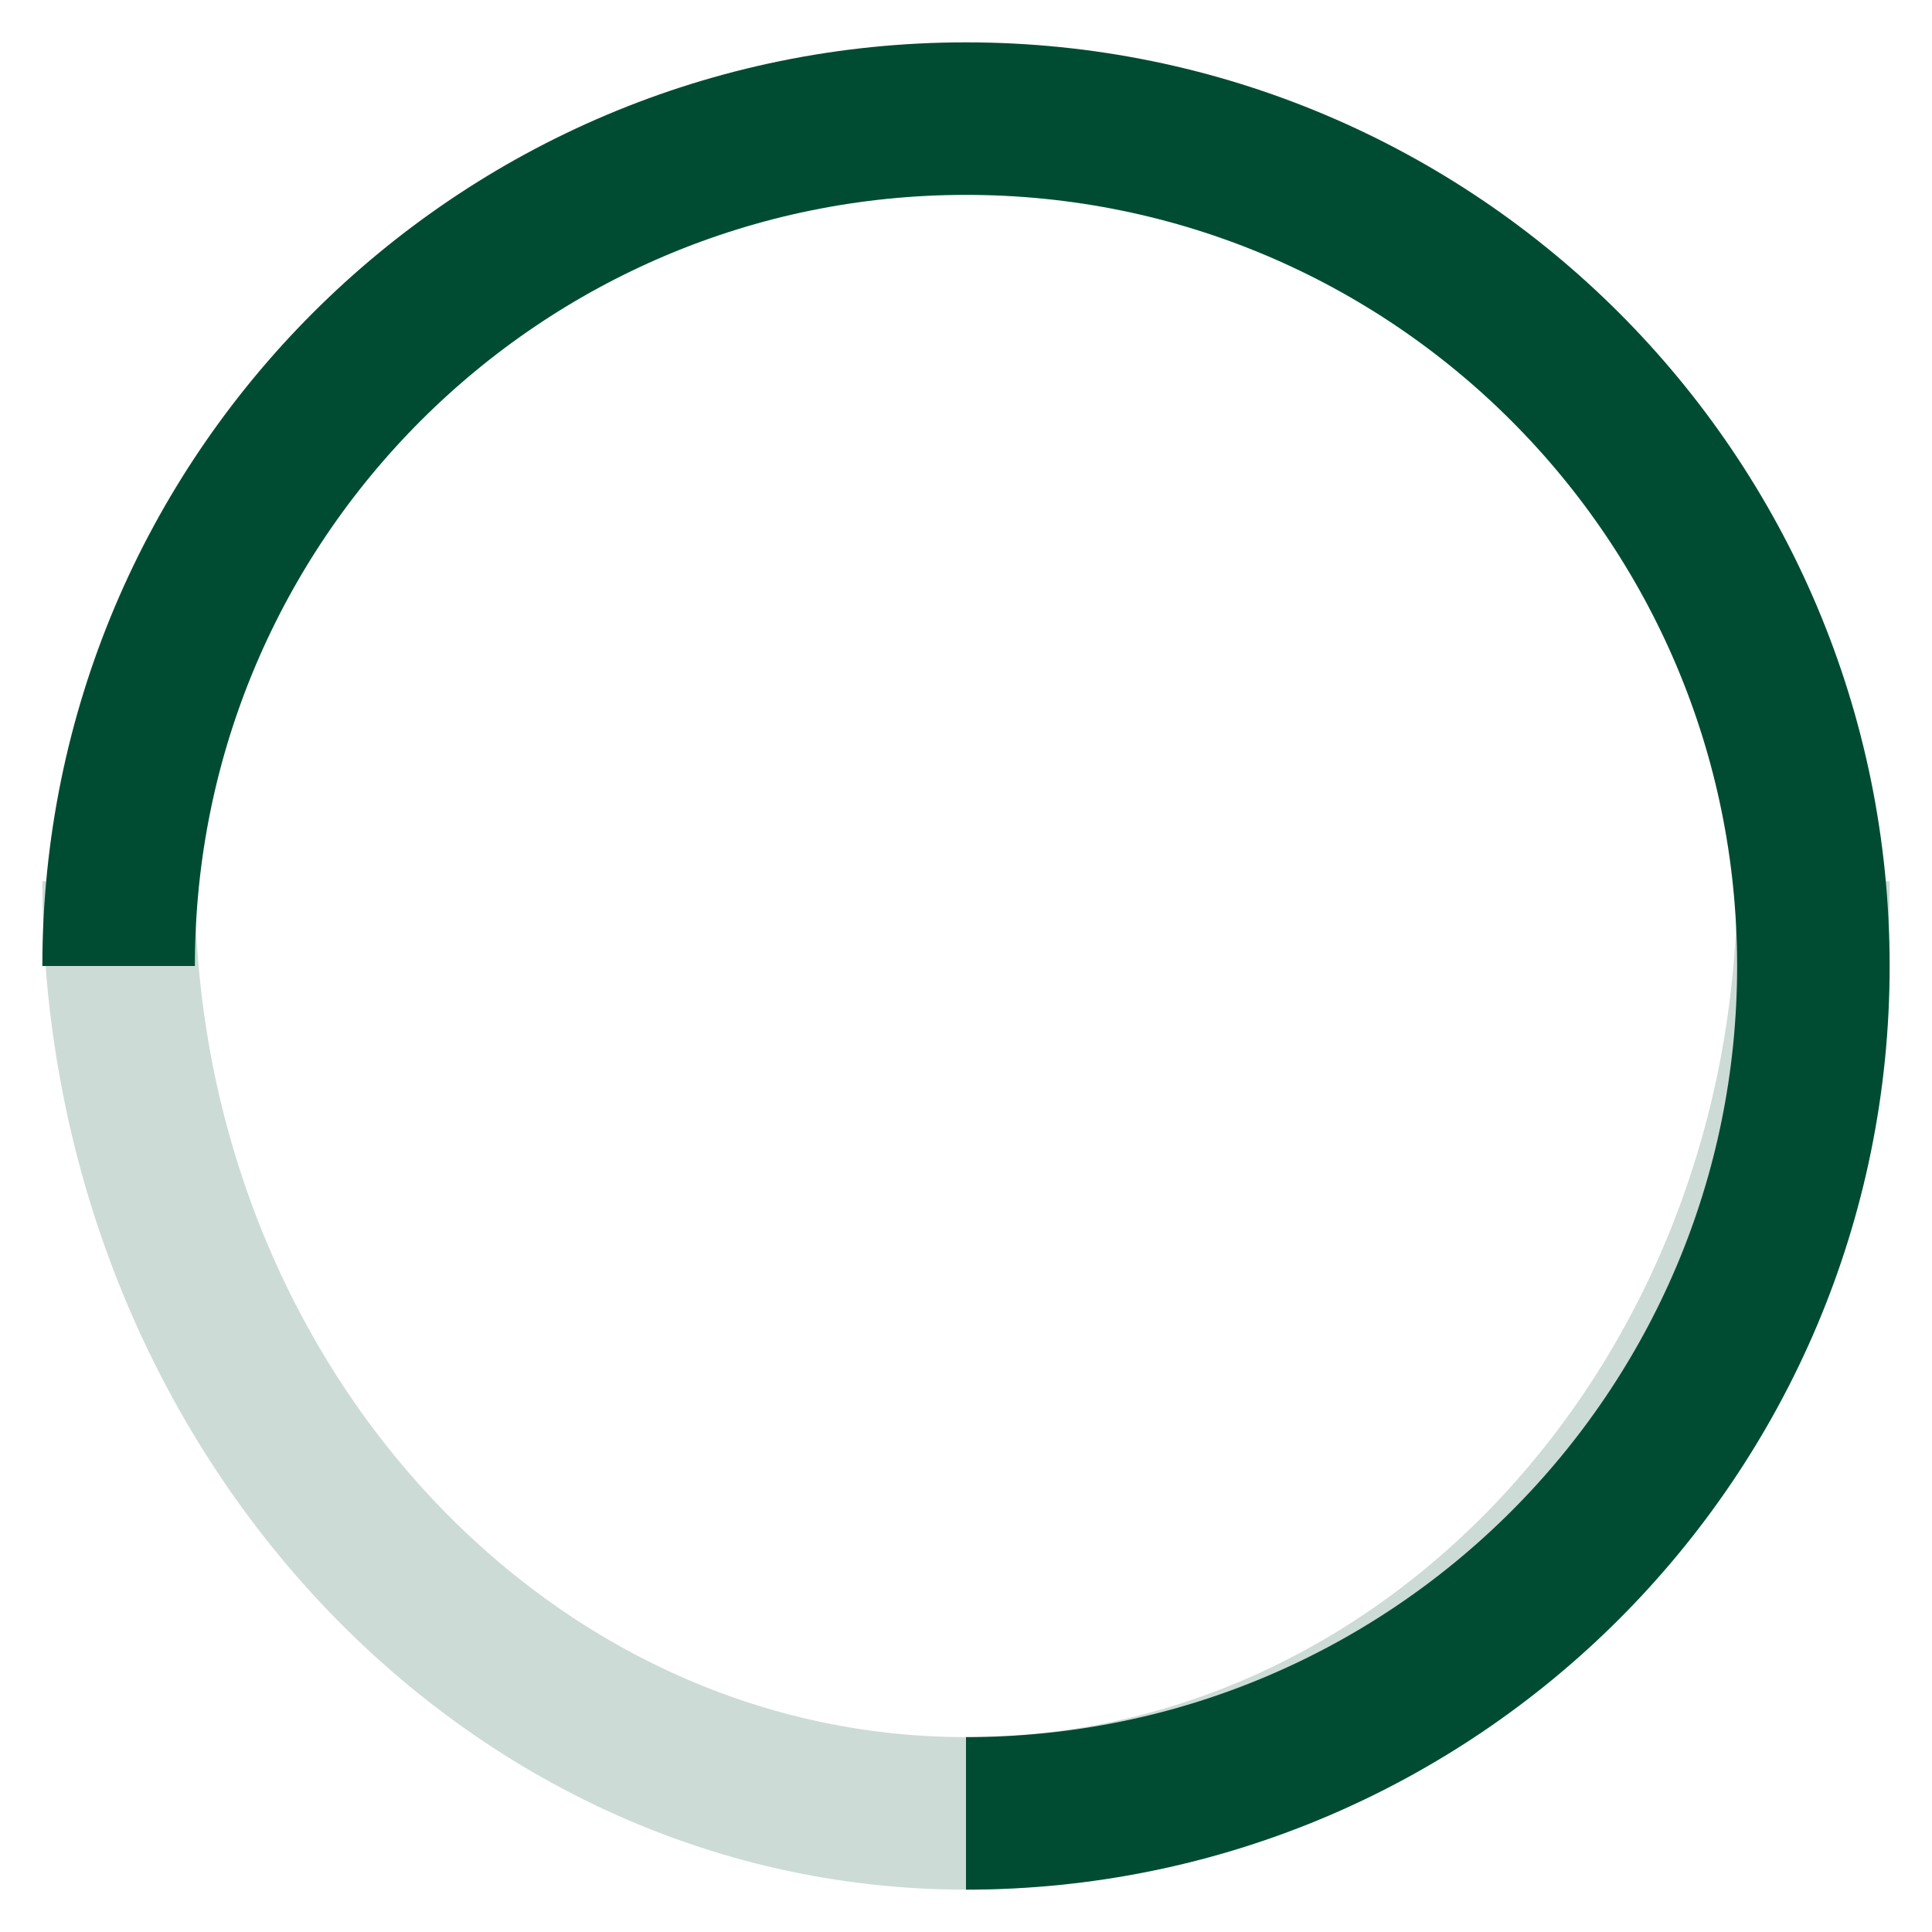
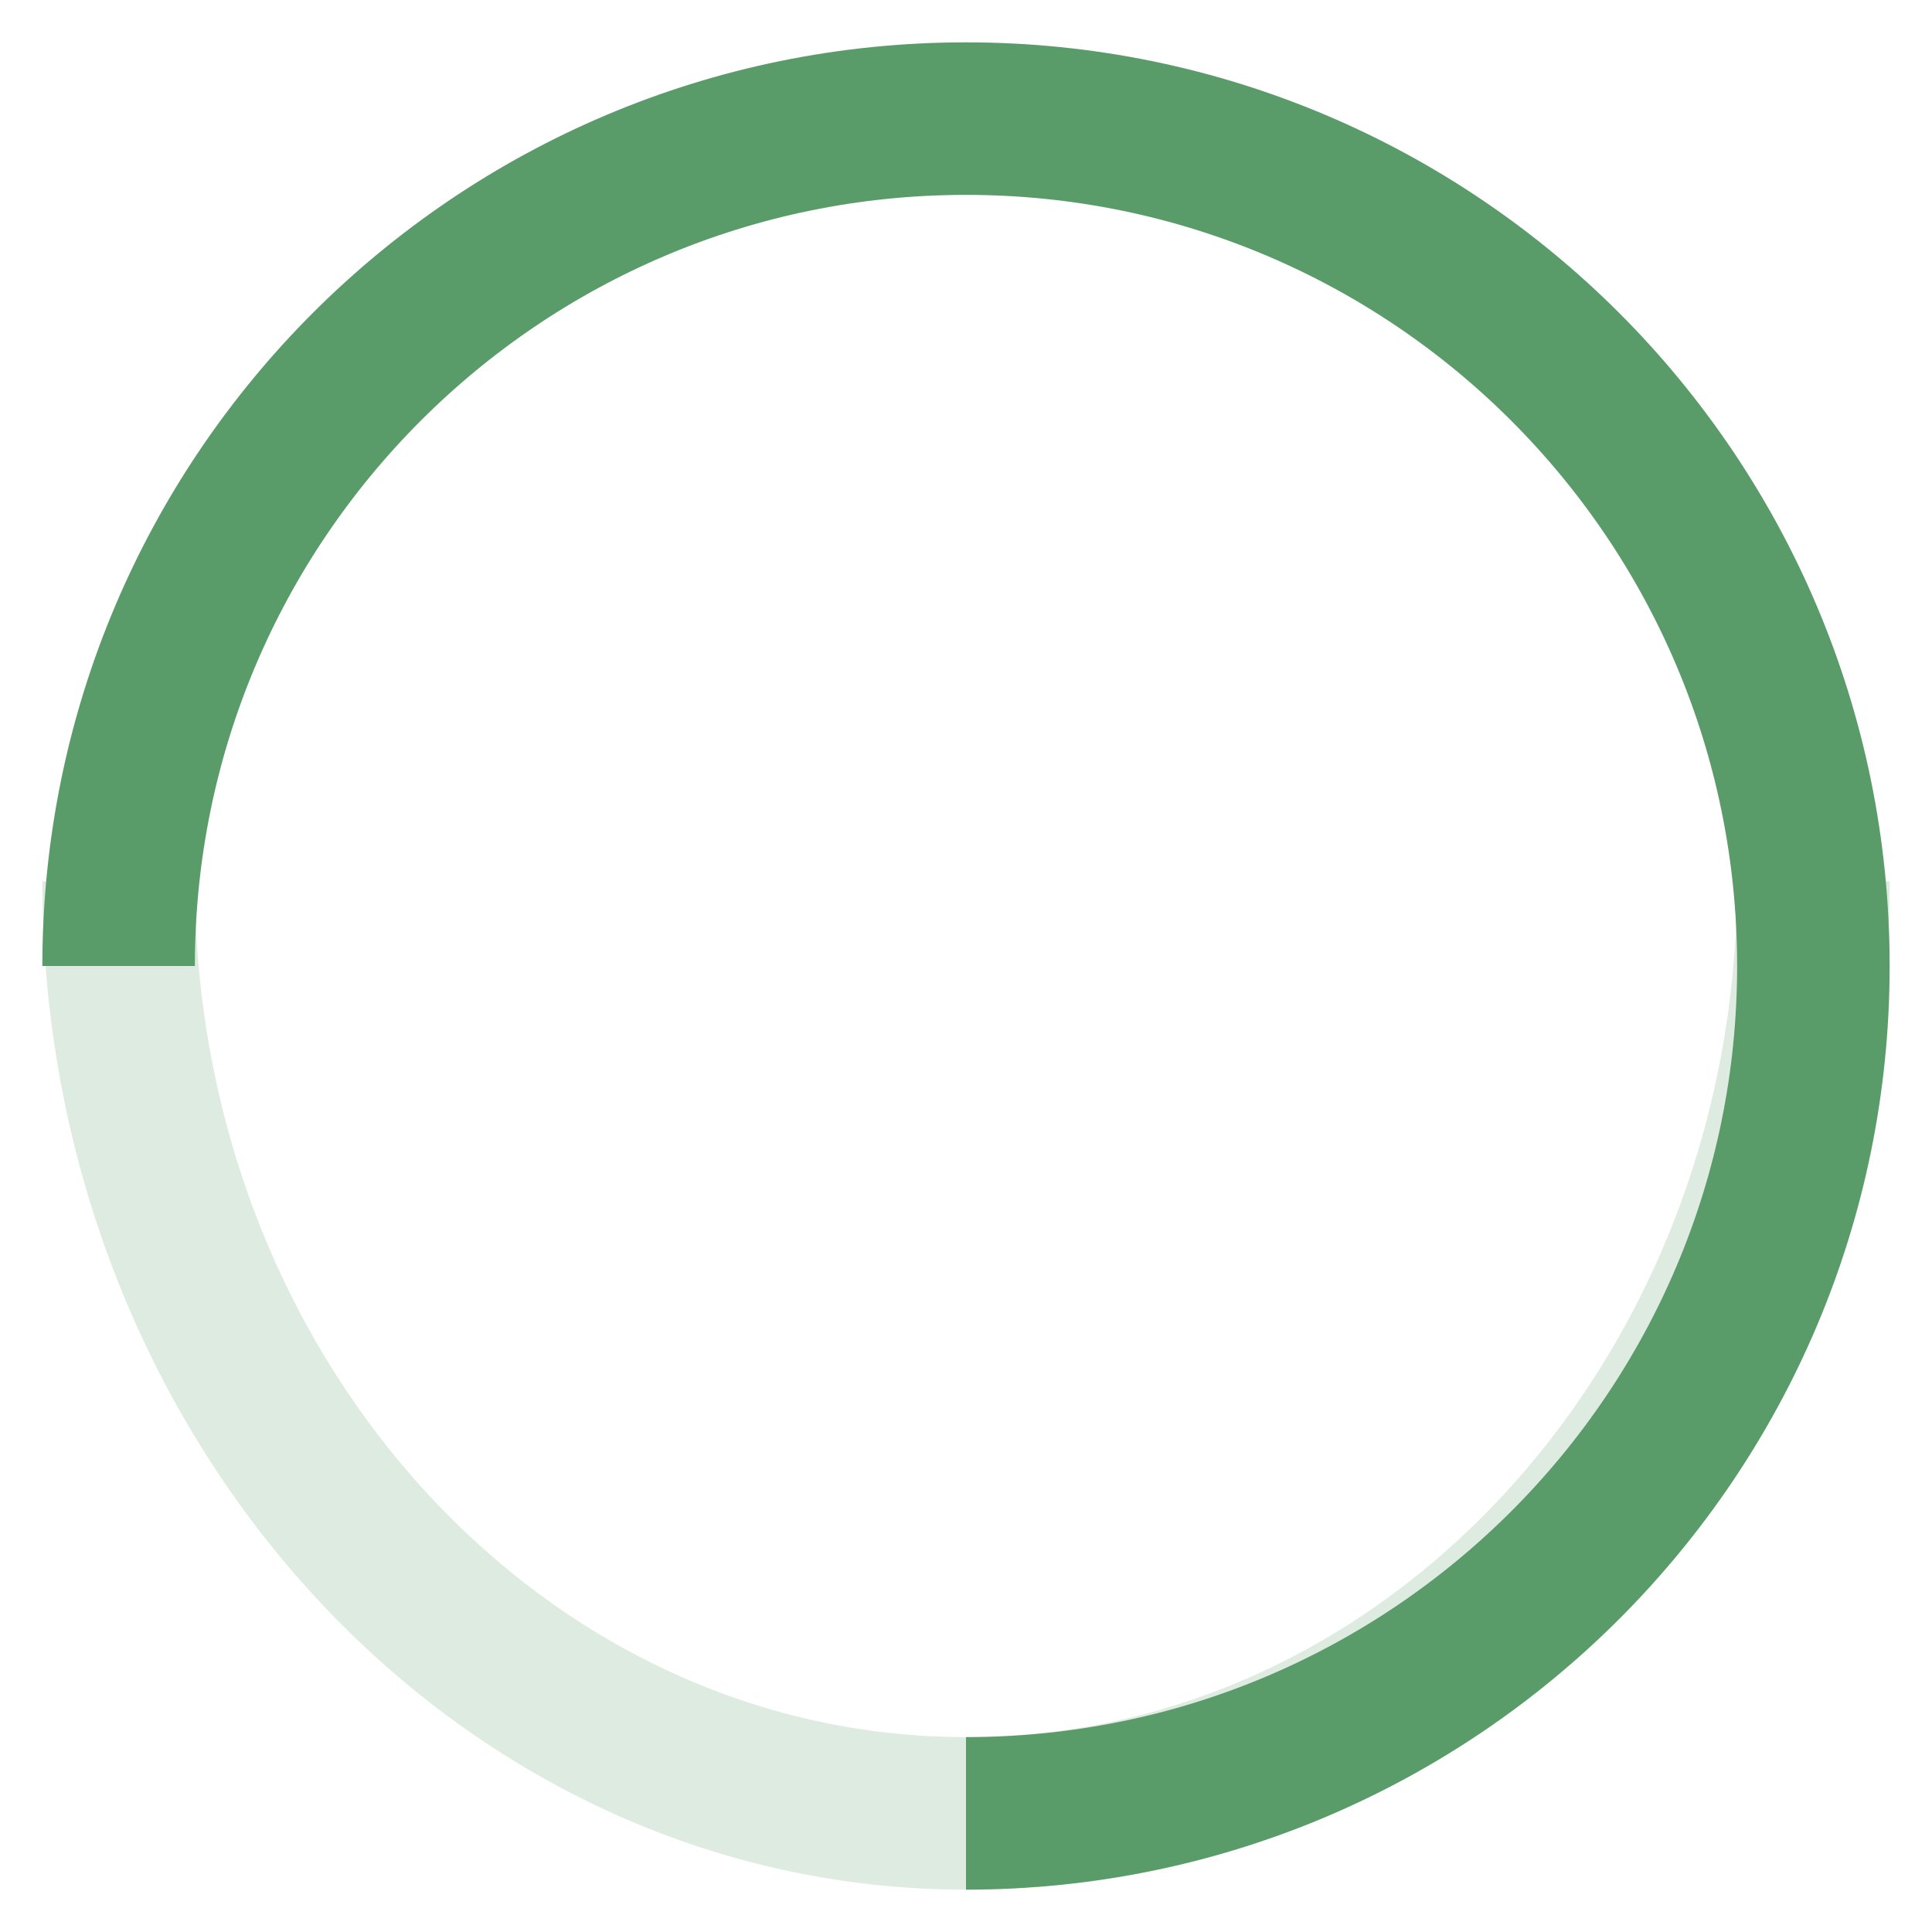
<svg xmlns="http://www.w3.org/2000/svg" width="38" height="38" viewBox="0 0 38 38">
-   <g transform="translate(-1 -1)" stroke="#004C33" stroke-width="3" fill="none" fill-rule="evenodd">
+   <g transform="translate(-1 -1)" stroke="#5A9C69" stroke-width="3" fill="none" fill-rule="evenodd">
    <path d="M20 36.667c9.205 0 16.667-7.462 16.667-16.667 0-9.205-7.462-16.667-16.667-16.667-9.205 0-16.667 7.462-16.667 16.667" />
    <path d="M3.333 18.333c0 10.126 7.462 18.334 16.667 18.334 9.205 0 16.667-8.208 16.667-18.334" opacity=".2" />
  </g>
</svg>
